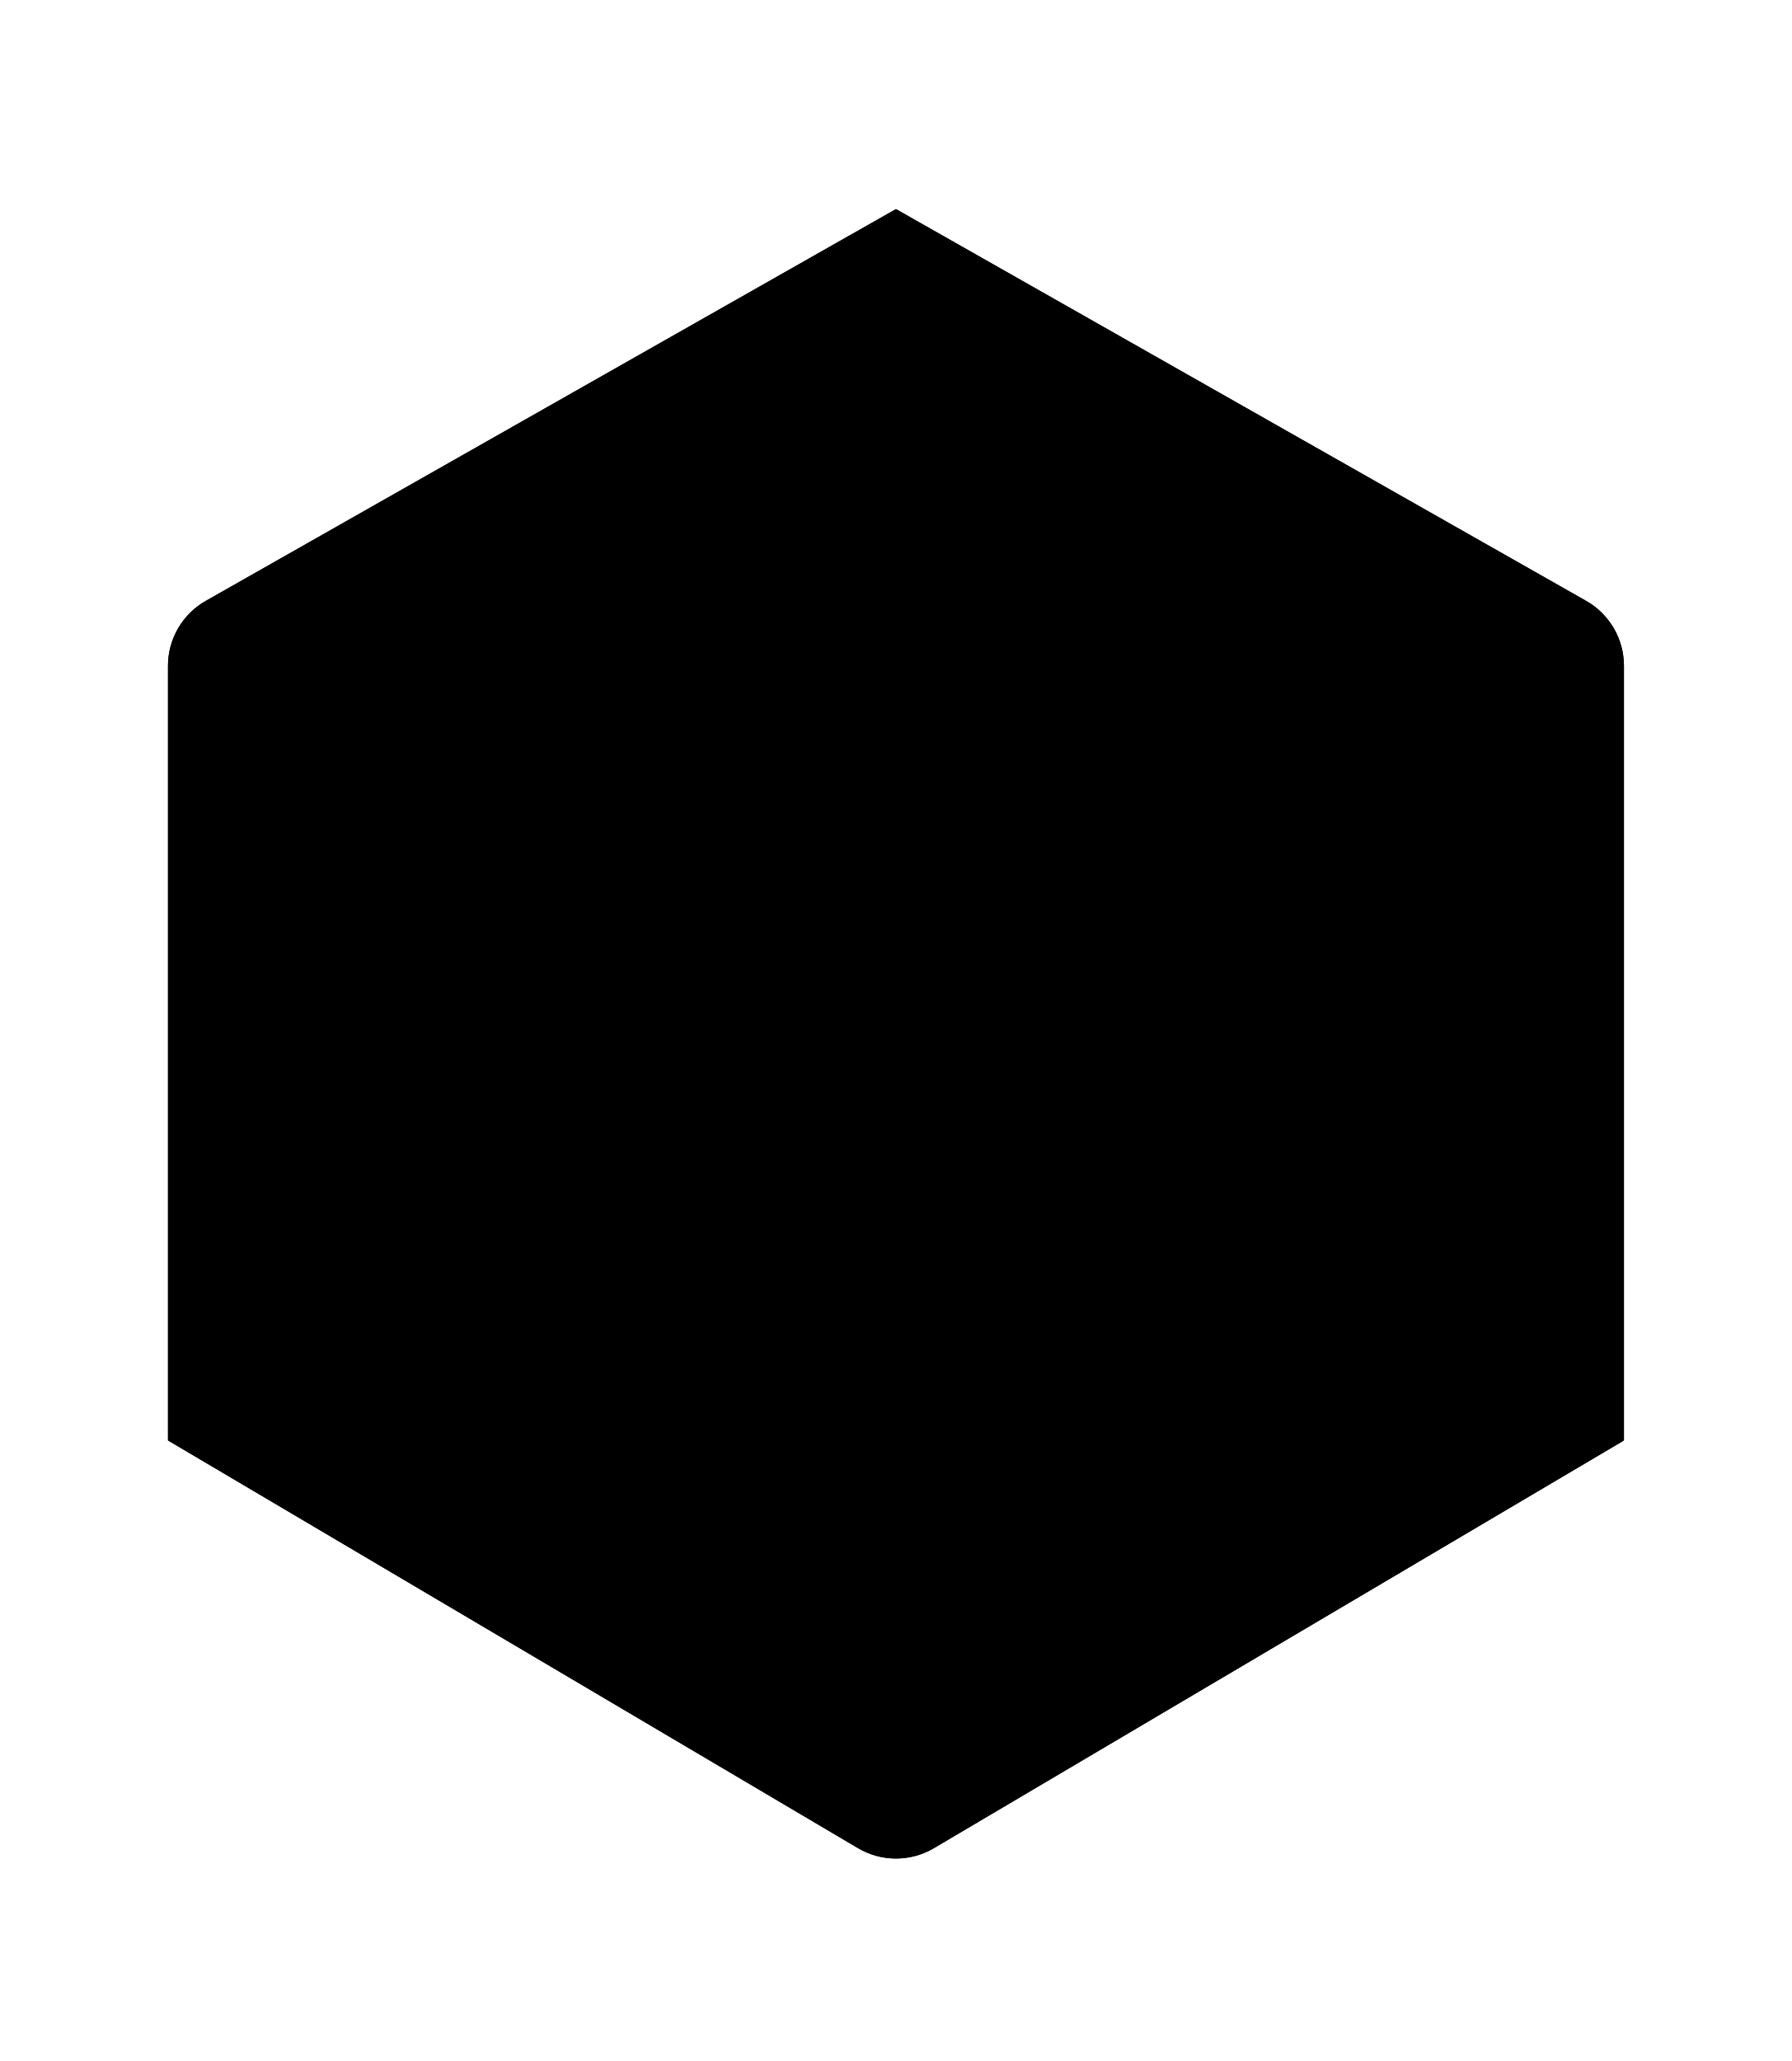
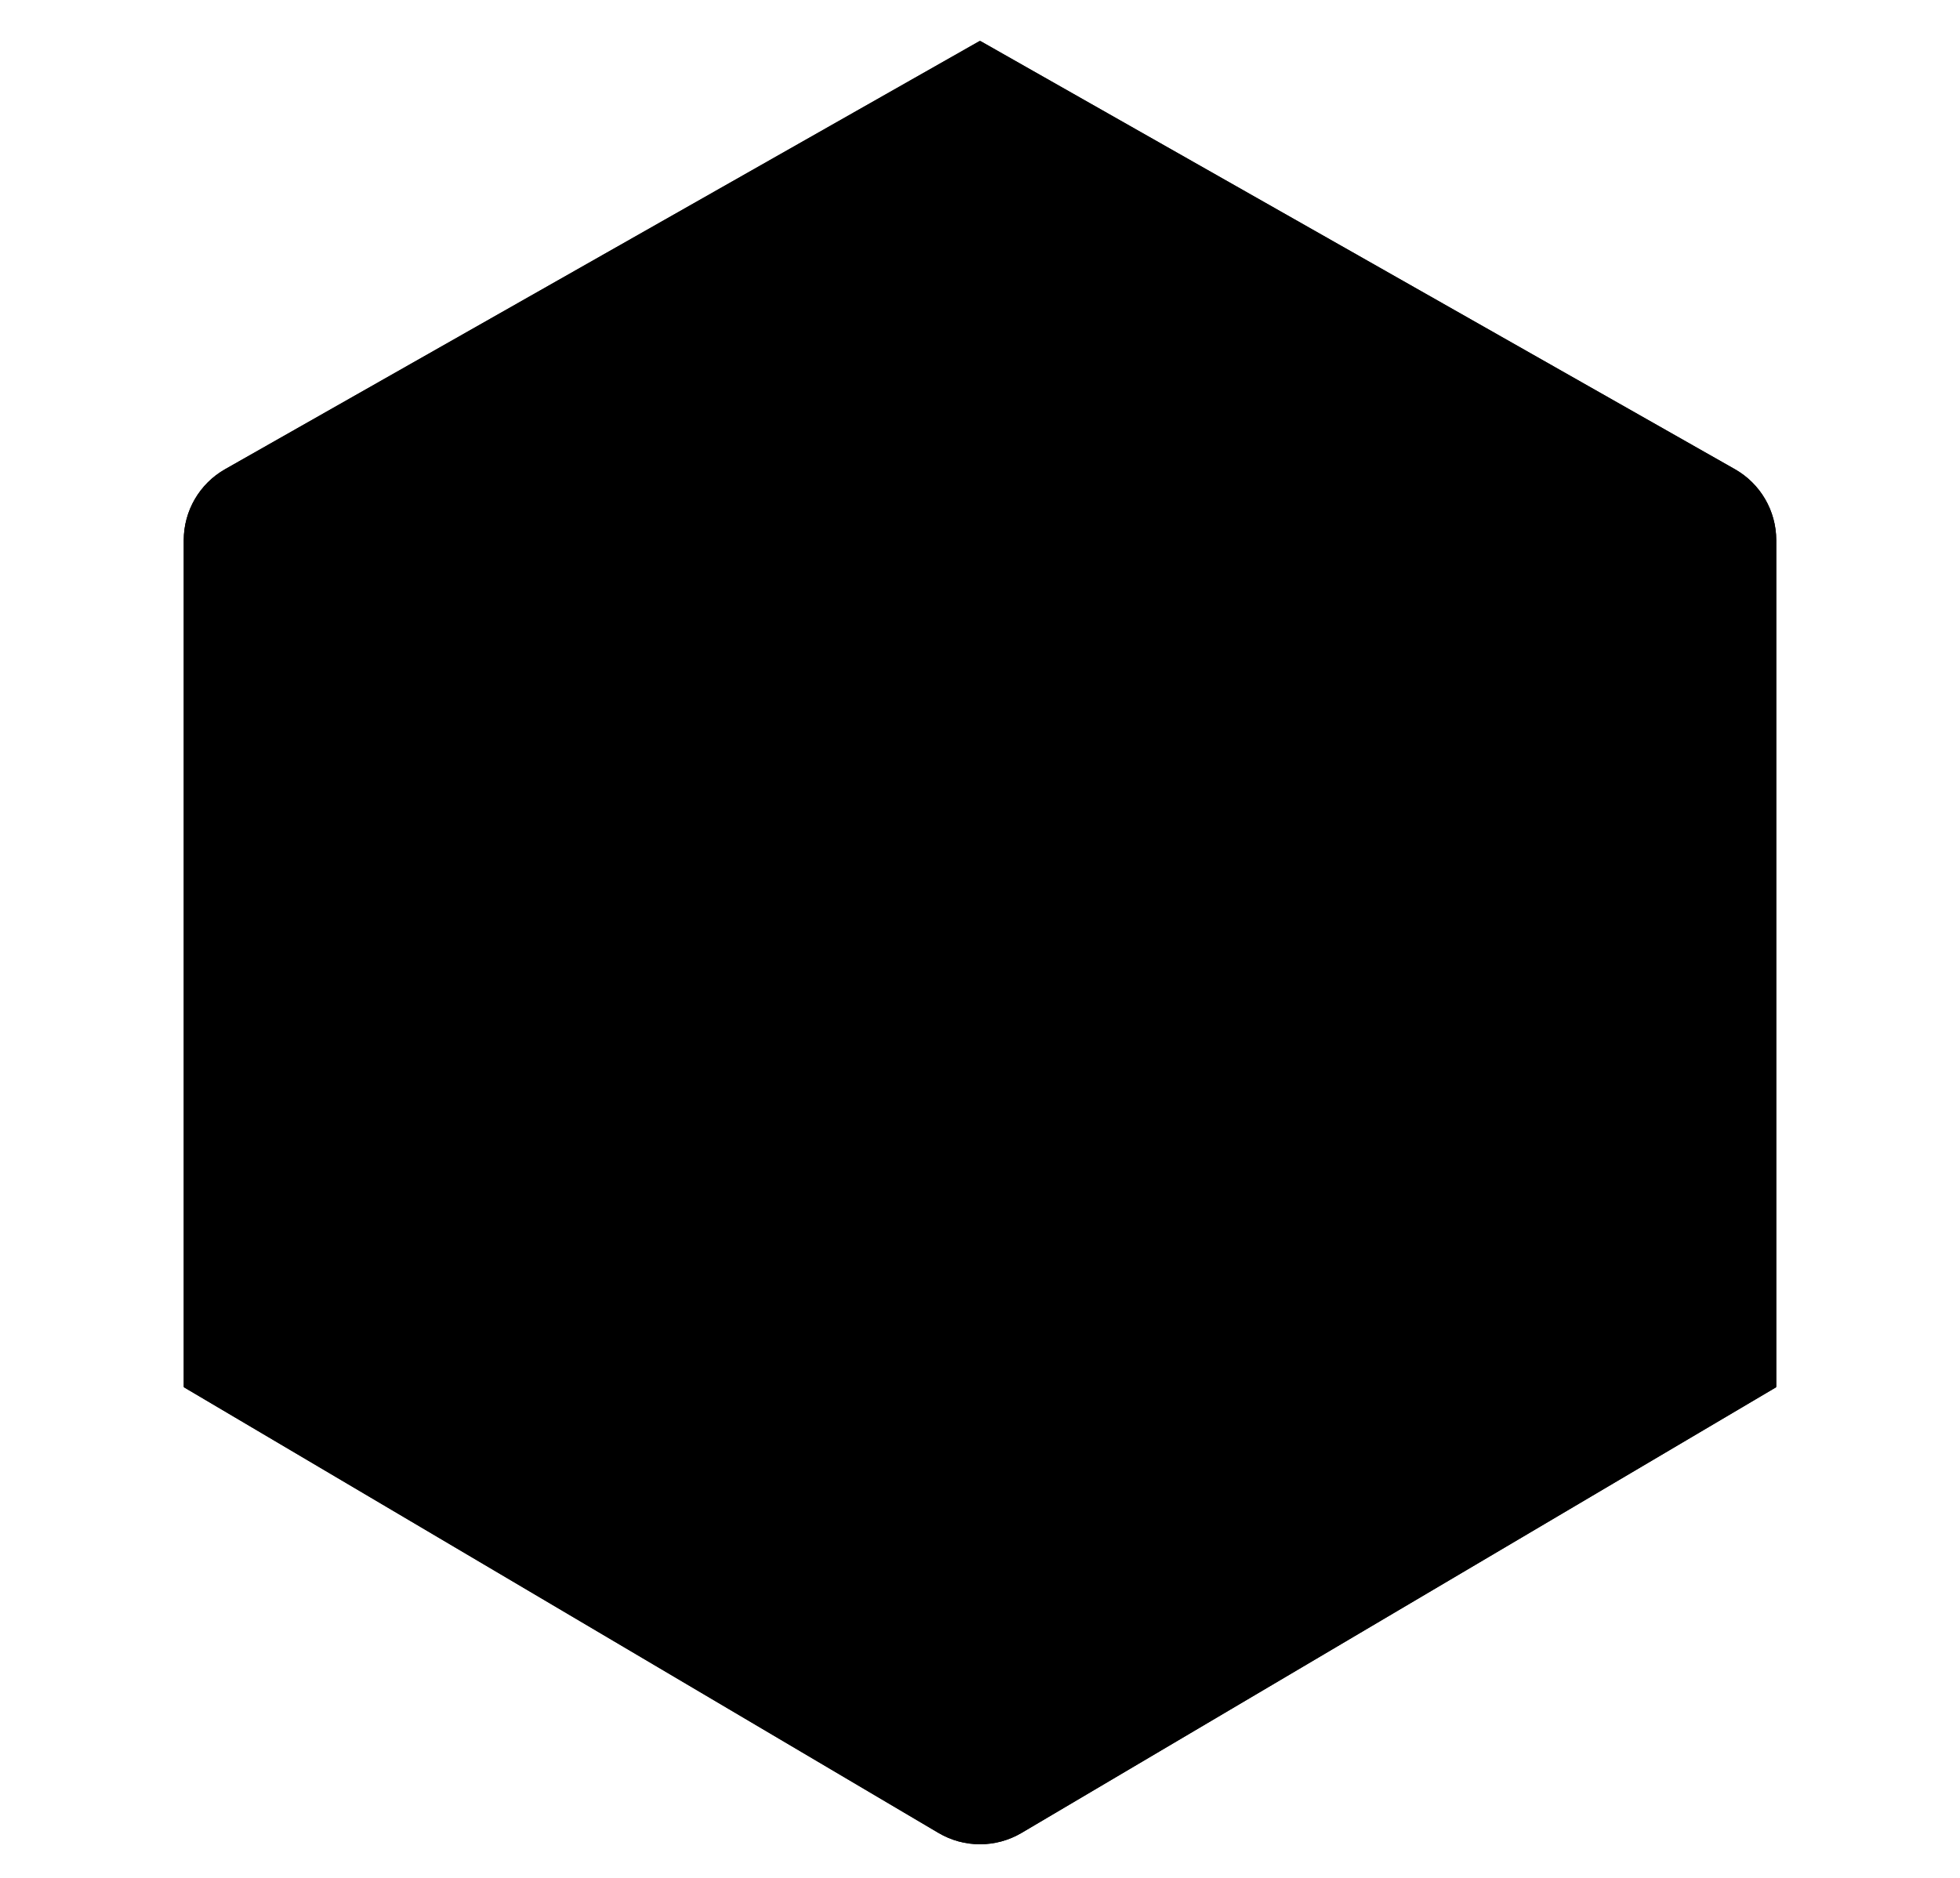
- <svg width="80" height="92" class="die-svg" viewBox="-8 0 96 92">
+ <svg class="die-svg" viewBox="-8 0 96 92">
  <path d="M3.025 22.987 40 2l36.975 20.987A4 4 0 0 1 79 26.466v41.493L42.035 89.798a4 4 0 0 1-4.07 0L1 67.959V26.466a4 4 0 0 1 2.025-3.479Z" class="face" />
  <path d="M40 2 3.025 22.987A4 4 0 0 0 1 26.466v41.493M40 2l36.975 20.987A4 4 0 0 1 79 26.466v41.493M40 2 1 67.96M40 2l39 65.96m0 0L42.035 89.797a4 4 0 0 1-4.07 0L1 67.959m78 0H1" class="edges" />
</svg>
